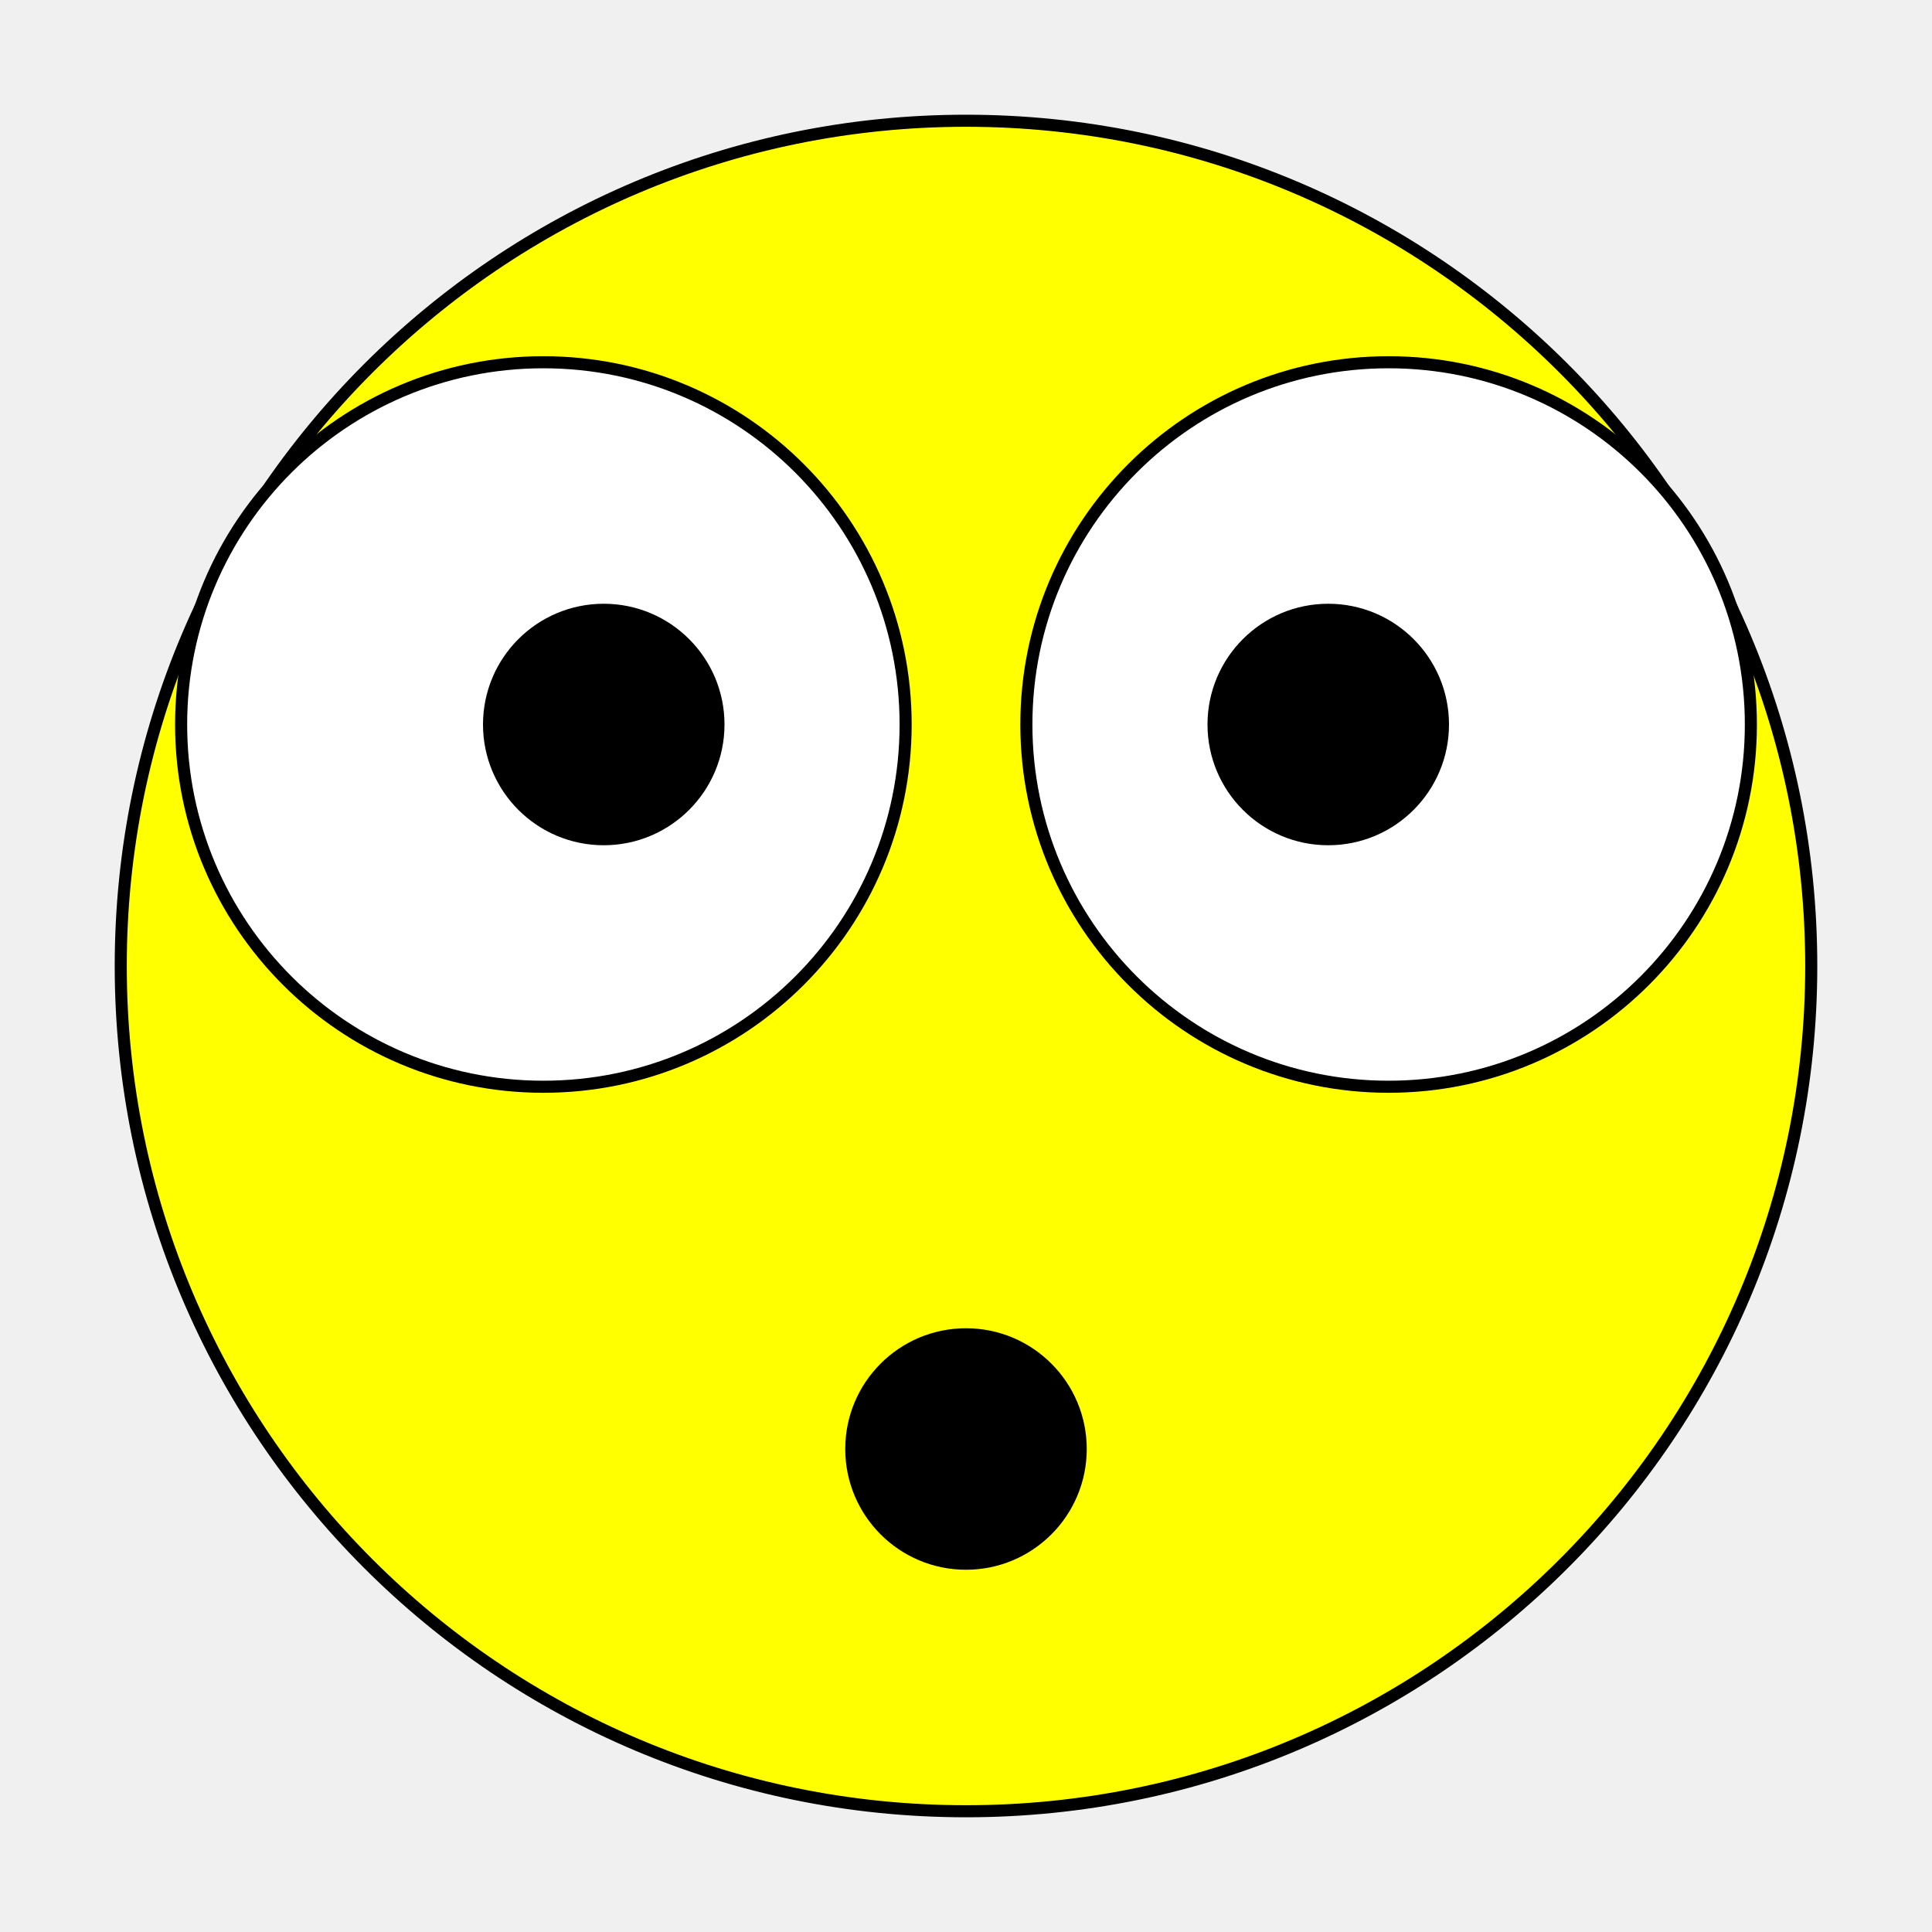
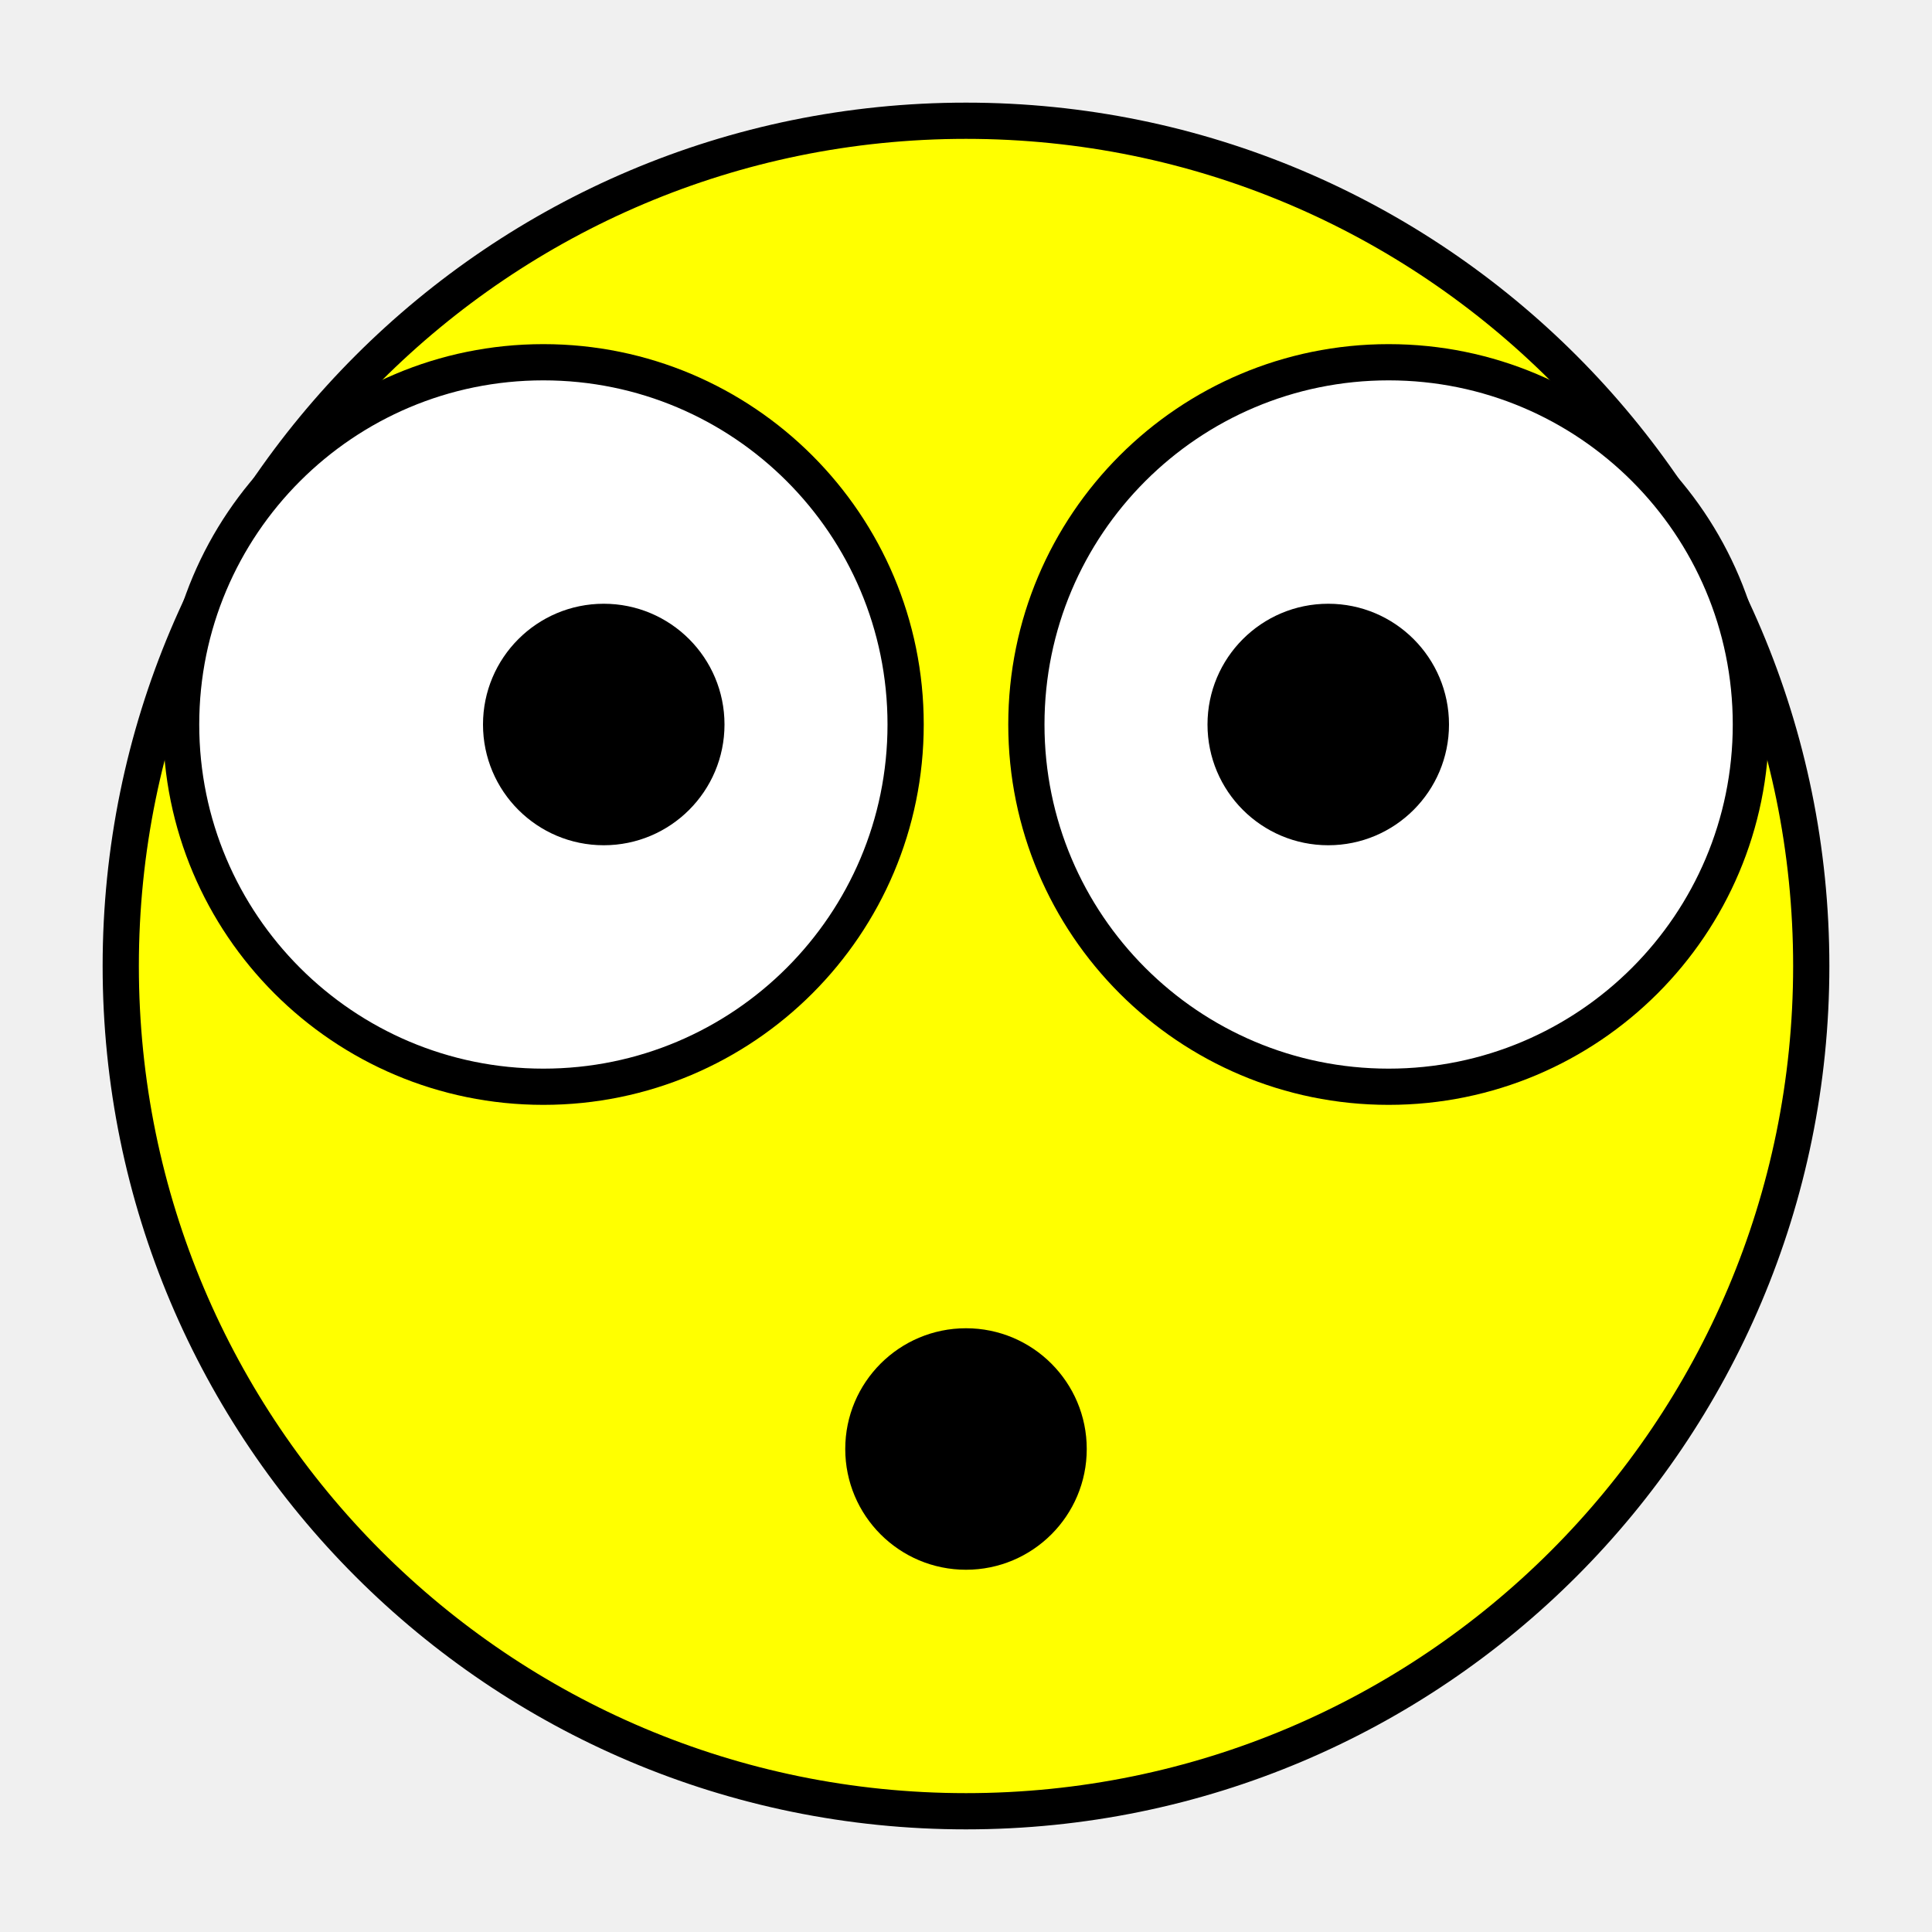
<svg xmlns="http://www.w3.org/2000/svg" viewBox="0 0 16 16">
  <style>
    @keyframes wow {
        10% { r: 0.6 }
        20% { r: 2.5 }
        30% { r: 0.6 }
        40% { r: 1 }
    }
    @keyframes pop {
        50% { r: 3.5 }
    }
    .mouth {
        animation-duration: 3s;
        animation-name: wow;
        animation-iteration-count: infinite;
    }
    .eye {
-         animation-duration: 1s;
+         animation-duration: 0.97s;
        animation-name: pop;
        animation-iteration-count: infinite;
    }
  </style>
-   <circle cx="8" cy="8" fill="yellow" r="7" stroke-width="0.1" stroke="black" />
-   <circle class="eye" cx="4.5" cy="6" fill="white" r="3" stroke-width="0.1" stroke="black" />
+   <circle cx="8" cy="8" fill="yellow" r="7" stroke-width="0.3" stroke="black" />
+   <circle class="eye" cx="4.5" cy="6" fill="white" r="3" stroke-width="0.3" stroke="black" />
  <circle cx="5" cy="6" fill="black" r="1" />
-   <circle class="eye" cx="11.5" cy="6" fill="white" r="3" stroke-width="0.1" stroke="black" />
+   <circle class="eye" cx="11.5" cy="6" fill="white" r="3" stroke-width="0.3" stroke="black" />
  <circle cx="11" cy="6" fill="black" r="1" />
  <circle class="mouth" cx="8" cy="12" fill="black" r="1" />
</svg>
